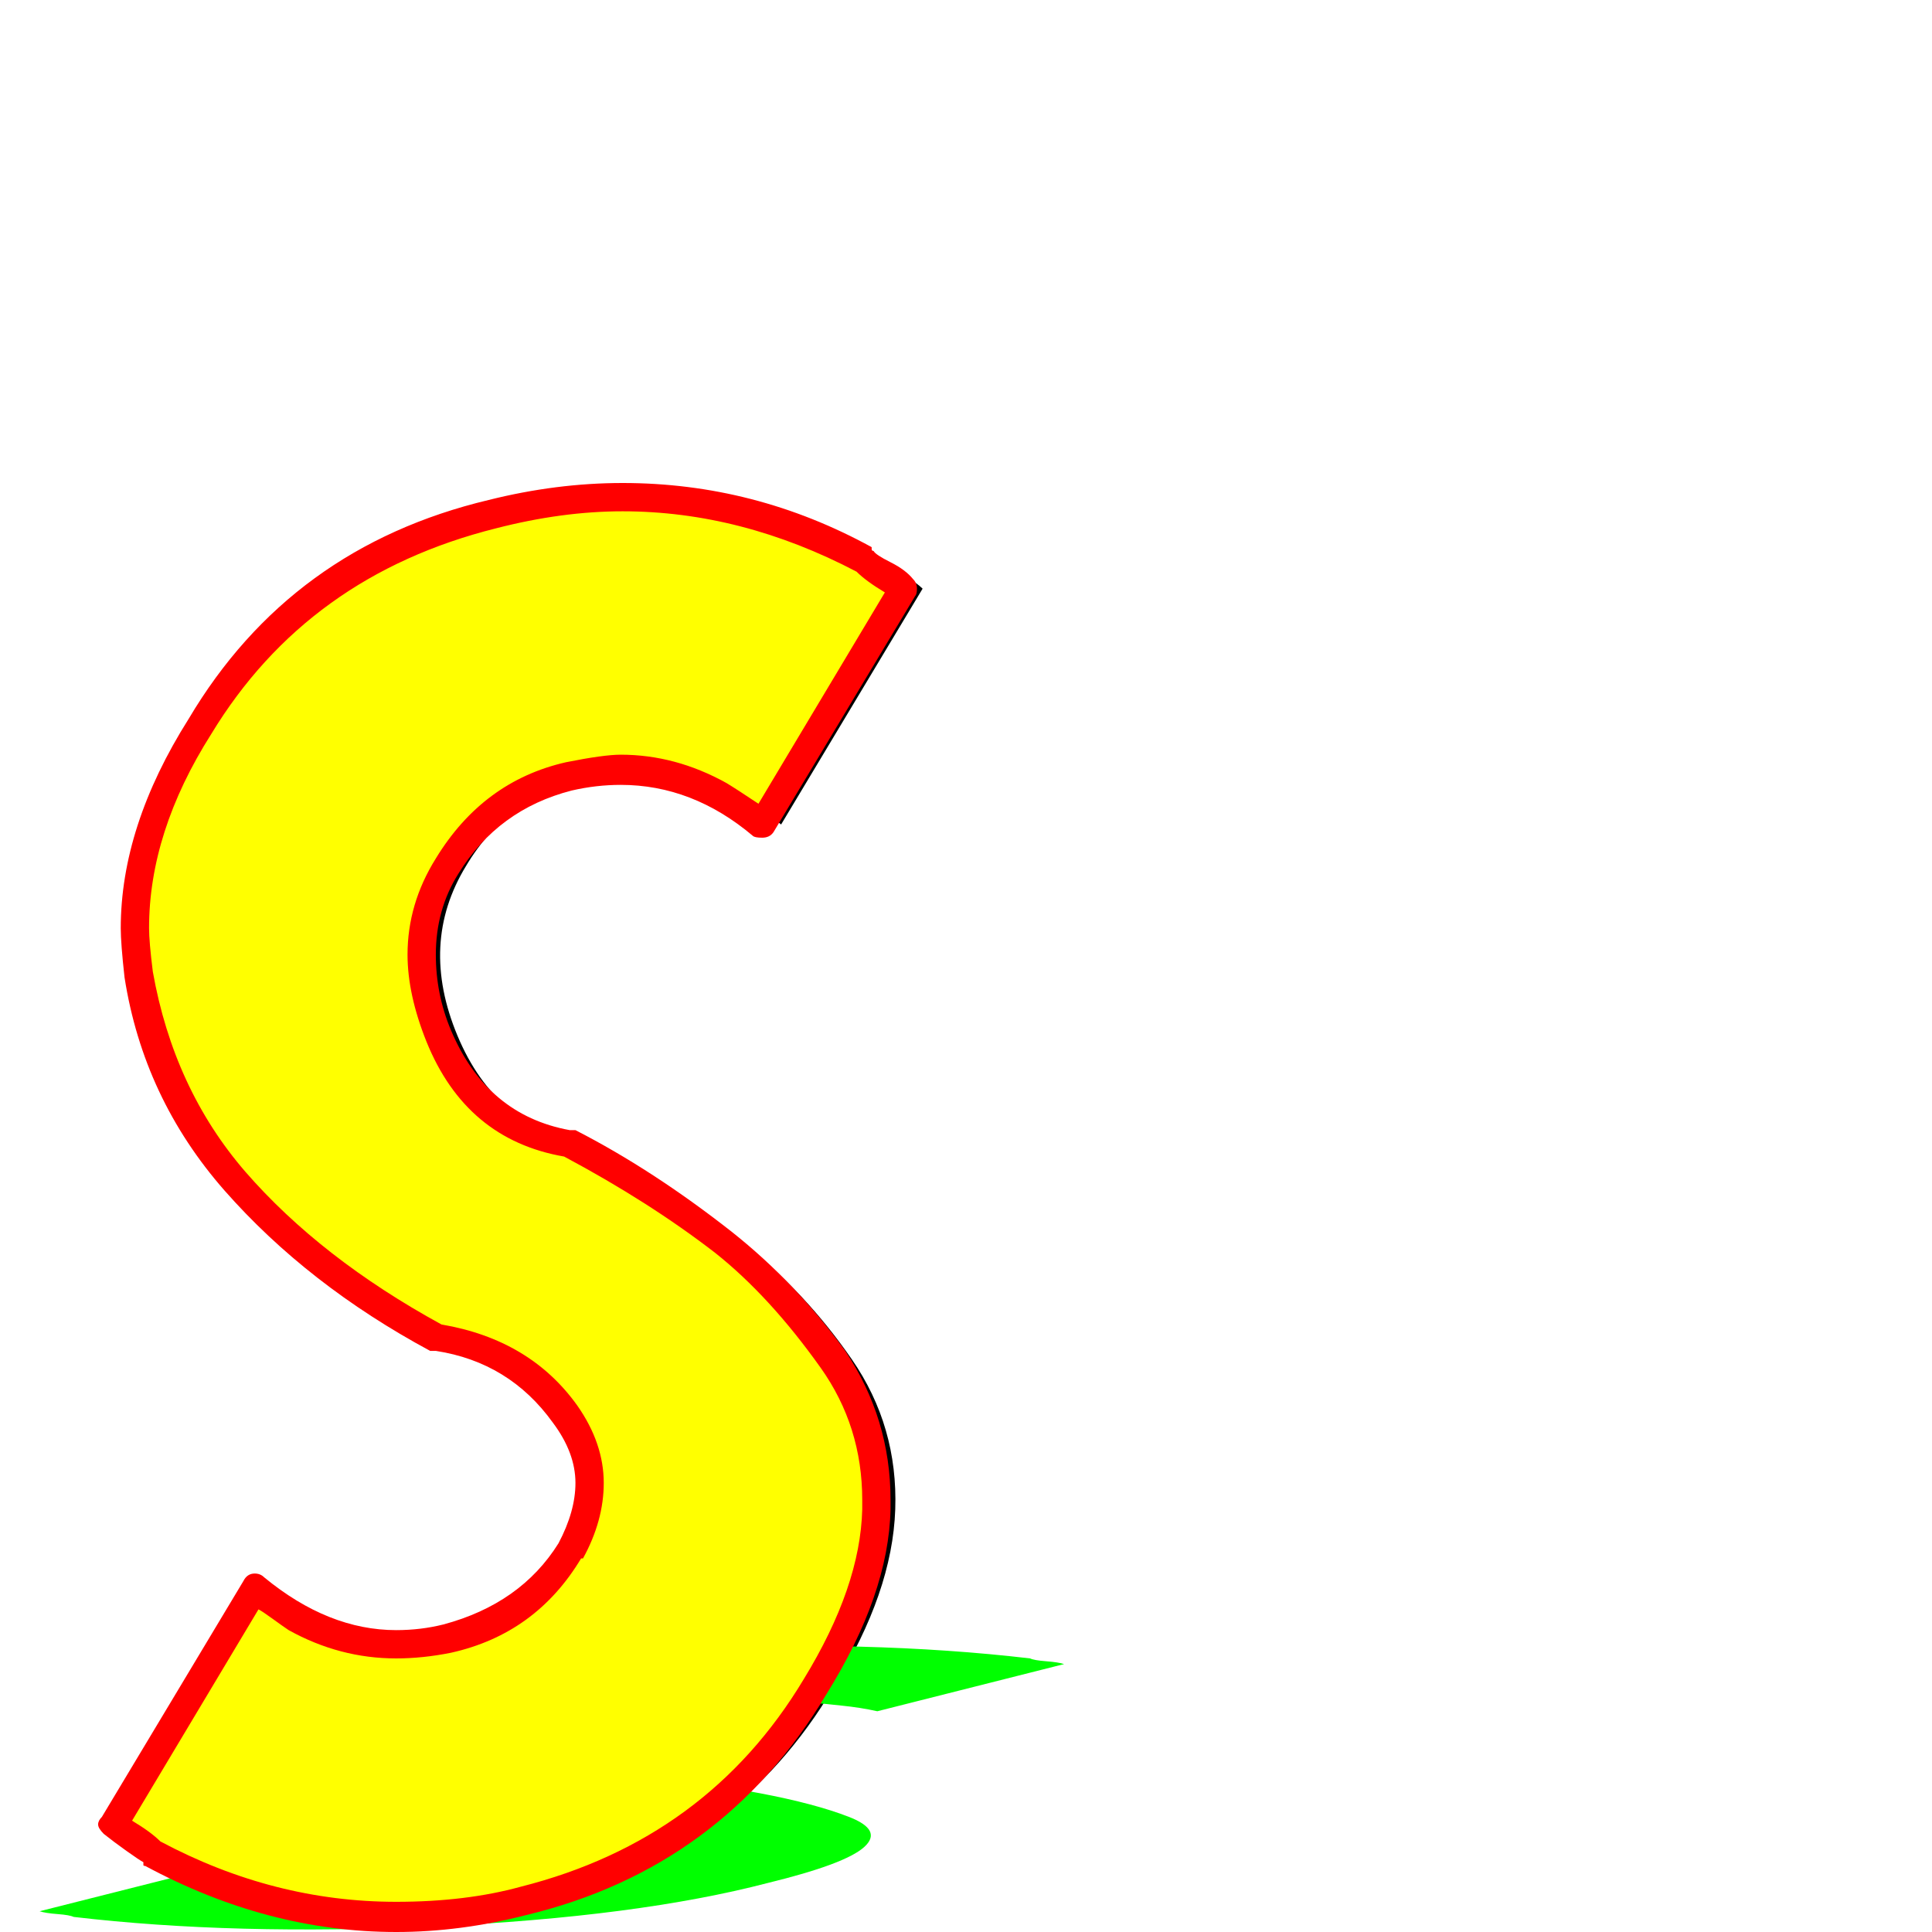
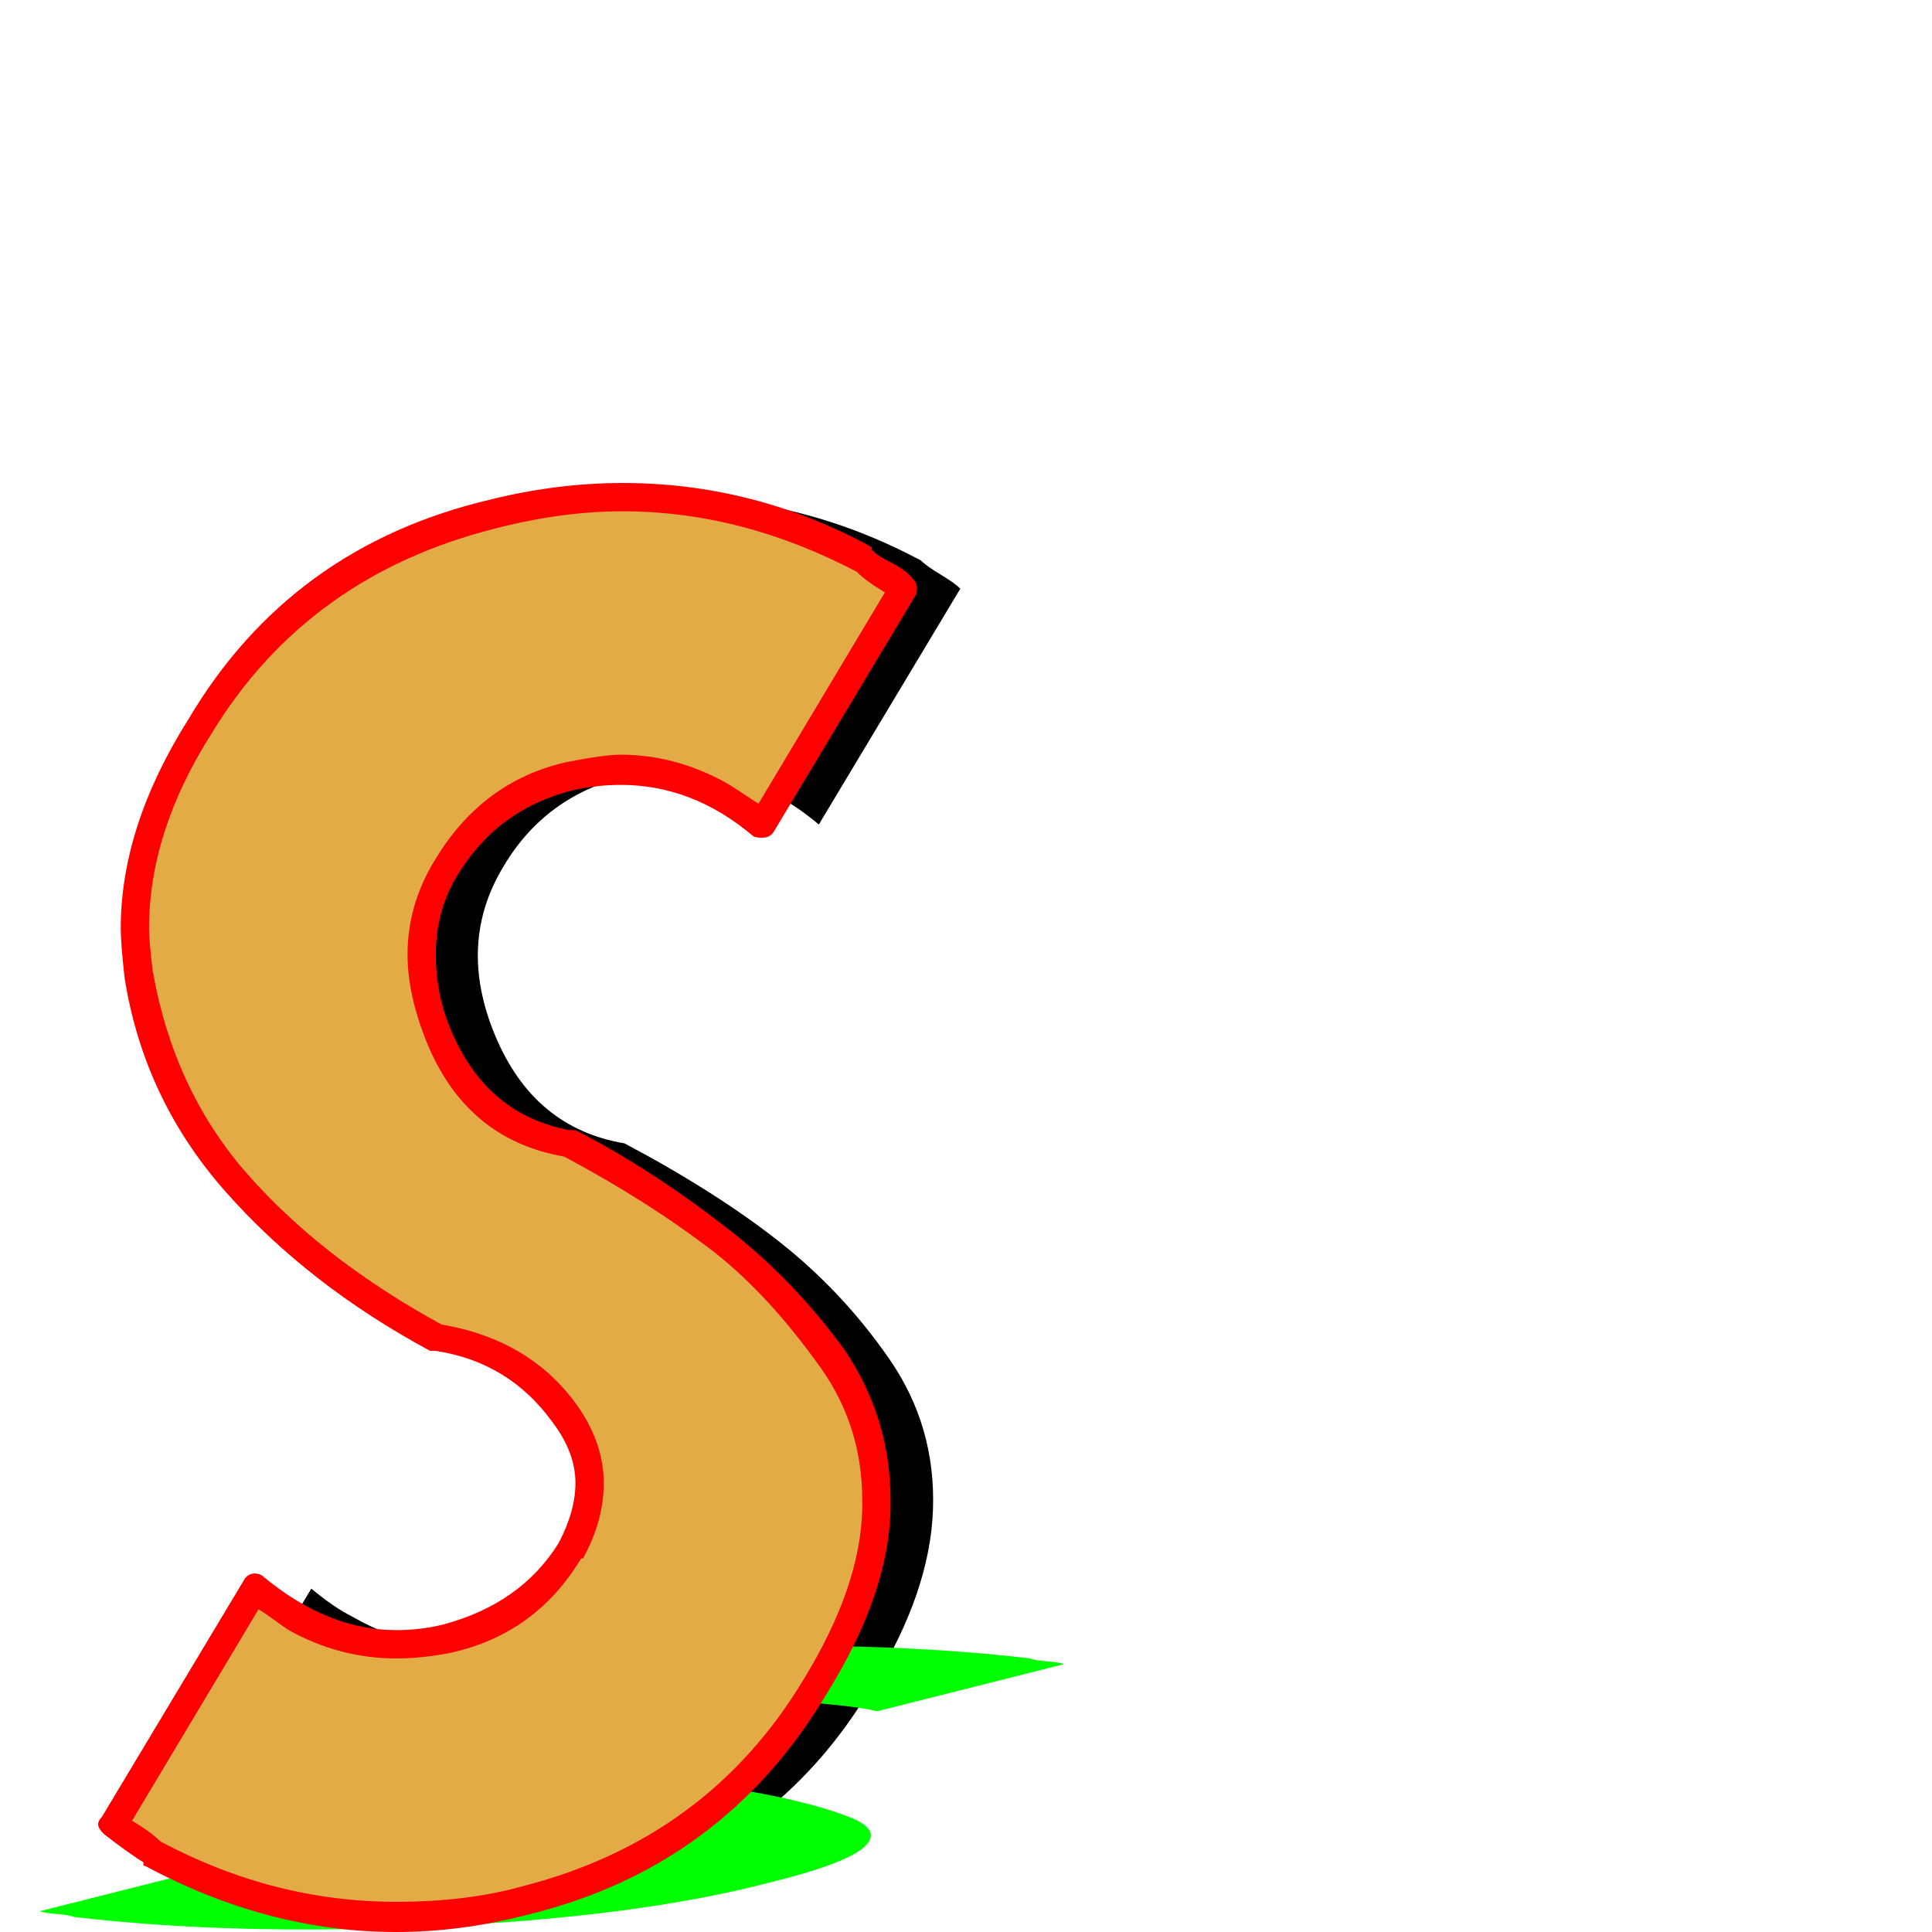
<svg xmlns="http://www.w3.org/2000/svg" viewBox="0 -1024 1024 1024">
-   <path fill="#000000" d="M70 -57L145 -182Q157 -172 167 -167Q205 -145 247 -155.5Q289 -166 312 -202Q334 -241 309.5 -274.5Q285 -308 242 -315Q175 -351 134.5 -398Q94 -445 83.5 -507.5Q73 -570 116 -639Q168 -726 271 -751.5Q374 -777 468 -727Q471 -724 478.5 -719.5Q486 -715 489 -712L414 -587Q402 -597 392 -602Q354 -623 311.5 -612.5Q269 -602 247 -565Q222 -524 242.5 -475Q263 -426 311 -418Q360 -392 393.5 -365.5Q427 -339 451.5 -303.5Q476 -268 474.5 -224Q473 -180 442 -130Q390 -42 287.5 -16.5Q185 9 91 -42Q88 -45 80.5 -49.5Q73 -54 70 -57Z" />
+   <path fill="#000000" d="M90 -57L165 -182Q177 -172 187 -167Q225 -145 267 -155.5Q309 -166 332 -202Q354 -241 329.5 -274.5Q305 -308 262 -315Q195 -351 154.5 -398Q114 -445 103.5 -507.5Q93 -570 136 -639Q188 -726 291 -751.5Q394 -777 488 -727Q491 -724 498.5 -719.5Q506 -715 509 -712L434 -587Q422 -597 412 -602Q374 -623 331.5 -612.5Q289 -602 267 -565Q242 -524 262.5 -475Q283 -426 331 -418Q380 -392 413.5 -365.5Q447 -339 471.5 -303.5Q496 -268 494.5 -224Q493 -180 462 -130Q410 -42 307.5 -16.5Q205 9 111 -42Q108 -45 100.5 -49.5Q93 -54 90 -57Z" />
  <path fill="#00ff00" d="M21 -11L120 -36Q129 -34 139 -33Q173 -29 217 -31Q261 -33 291 -40Q321 -48 302.5 -55Q284 -62 242 -63Q182 -70 150 -79.5Q118 -89 119.5 -101.5Q121 -114 178 -128Q246 -145 353.5 -150Q461 -155 546 -145Q548 -144 554.5 -143.5Q561 -143 564 -142L465 -117Q456 -119 446 -120Q412 -124 367.5 -122Q323 -120 294 -113Q261 -105 272.5 -95Q284 -85 330 -84Q374 -79 403 -73.5Q432 -68 450 -61Q468 -54 458 -45Q448 -36 407 -26Q338 -8 231 -3Q124 2 39 -8Q37 -9 30.5 -9.5Q24 -10 21 -11Z" />
-   <path fill="#ffff00" d="M55 -57L130 -182Q142 -172 152 -167Q190 -145 232 -155.5Q274 -166 297 -202Q319 -241 294.5 -274.5Q270 -308 227 -315Q160 -351 119.5 -398Q79 -445 68.5 -507.5Q58 -570 101 -639Q153 -726 256 -751.5Q359 -777 453 -727Q456 -724 463.5 -719.5Q471 -715 474 -712L399 -587Q387 -597 377 -602Q339 -623 296.5 -612.5Q254 -602 232 -565Q207 -524 227.5 -475Q248 -426 296 -418Q345 -392 378.5 -365.5Q412 -339 436.5 -303.5Q461 -268 459.5 -224Q458 -180 427 -130Q375 -42 272.5 -16.5Q170 9 76 -42Q73 -45 65.5 -49.5Q58 -54 55 -57Z" />
+   <path fill="#e3ab45" d="M55 -57L130 -182Q142 -172 152 -167Q190 -145 232 -155.5Q274 -166 297 -202Q319 -241 294.5 -274.5Q270 -308 227 -315Q160 -351 119.5 -398Q79 -445 68.5 -507.5Q58 -570 101 -639Q153 -726 256 -751.5Q359 -777 453 -727Q456 -724 463.5 -719.5Q471 -715 474 -712L399 -587Q387 -597 377 -602Q339 -623 296.5 -612.5Q254 -602 232 -565Q207 -524 227.5 -475Q248 -426 296 -418Q345 -392 378.5 -365.5Q412 -339 436.5 -303.5Q461 -268 459.5 -224Q458 -180 427 -130Q375 -42 272.5 -16.5Q170 9 76 -42Q73 -45 65.5 -49.5Q58 -54 55 -57Z" />
  <path fill="#ff0000" d="M135 -190Q138 -190 140 -188Q174 -160 210 -160Q223 -160 235 -163Q276 -174 296 -206Q305 -223 305 -238Q305 -254 293 -270Q270 -302 231 -308Q231 -308 228 -308Q163 -343 119 -393Q76 -442 66 -506Q64 -524 64 -532Q64 -586 100 -643Q154 -734 259 -759Q295 -768 330 -768Q400 -768 462 -734Q462 -734 462 -733Q462 -732 463 -732Q464 -730 472 -726Q480 -722 484 -717Q486 -715 486 -712Q486 -709 485 -708L410 -583Q408 -580 404 -580Q400 -580 399 -581Q367 -608 329 -608Q316 -608 303 -605Q264 -595 243 -561Q231 -542 231 -518Q231 -497 239 -478Q258 -433 302 -425Q302 -425 305 -425Q346 -404 388 -371Q422 -344 448 -308Q472 -272 472 -229Q472 -229 472 -224Q471 -179 438 -126Q383 -34 279 -9Q244 0 210 0Q142 0 77 -35Q76 -35 76 -35.5Q76 -36 76 -37Q74 -38 67 -43Q60 -48 55 -52Q52 -55 52 -57Q52 -59 54 -61L129 -186Q131 -190 135 -190ZM457 -229Q457 -268 435 -299Q408 -337 379 -360Q344 -387 299 -411Q247 -420 226 -472Q216 -497 216 -518Q216 -545 231 -569Q256 -610 300 -620Q320 -624 329 -624Q358 -624 385 -609Q390 -606 402 -598L469 -710Q459 -716 454 -721Q393 -753 330 -753Q298 -753 263 -744Q163 -719 112 -635Q79 -583 79 -532Q79 -525 81 -509Q92 -447 130 -403Q170 -357 234 -322Q281 -314 306 -279Q320 -259 320 -238Q320 -218 309 -198H308Q284 -158 239 -148Q224 -145 210 -145Q180 -145 153 -160Q150 -162 144.5 -166Q139 -170 137 -171L70 -59Q80 -53 85 -48Q145 -16 210 -16Q247 -16 276 -24Q375 -49 426 -134Q456 -183 457 -224Q457 -224 457 -229Z" />
</svg>
